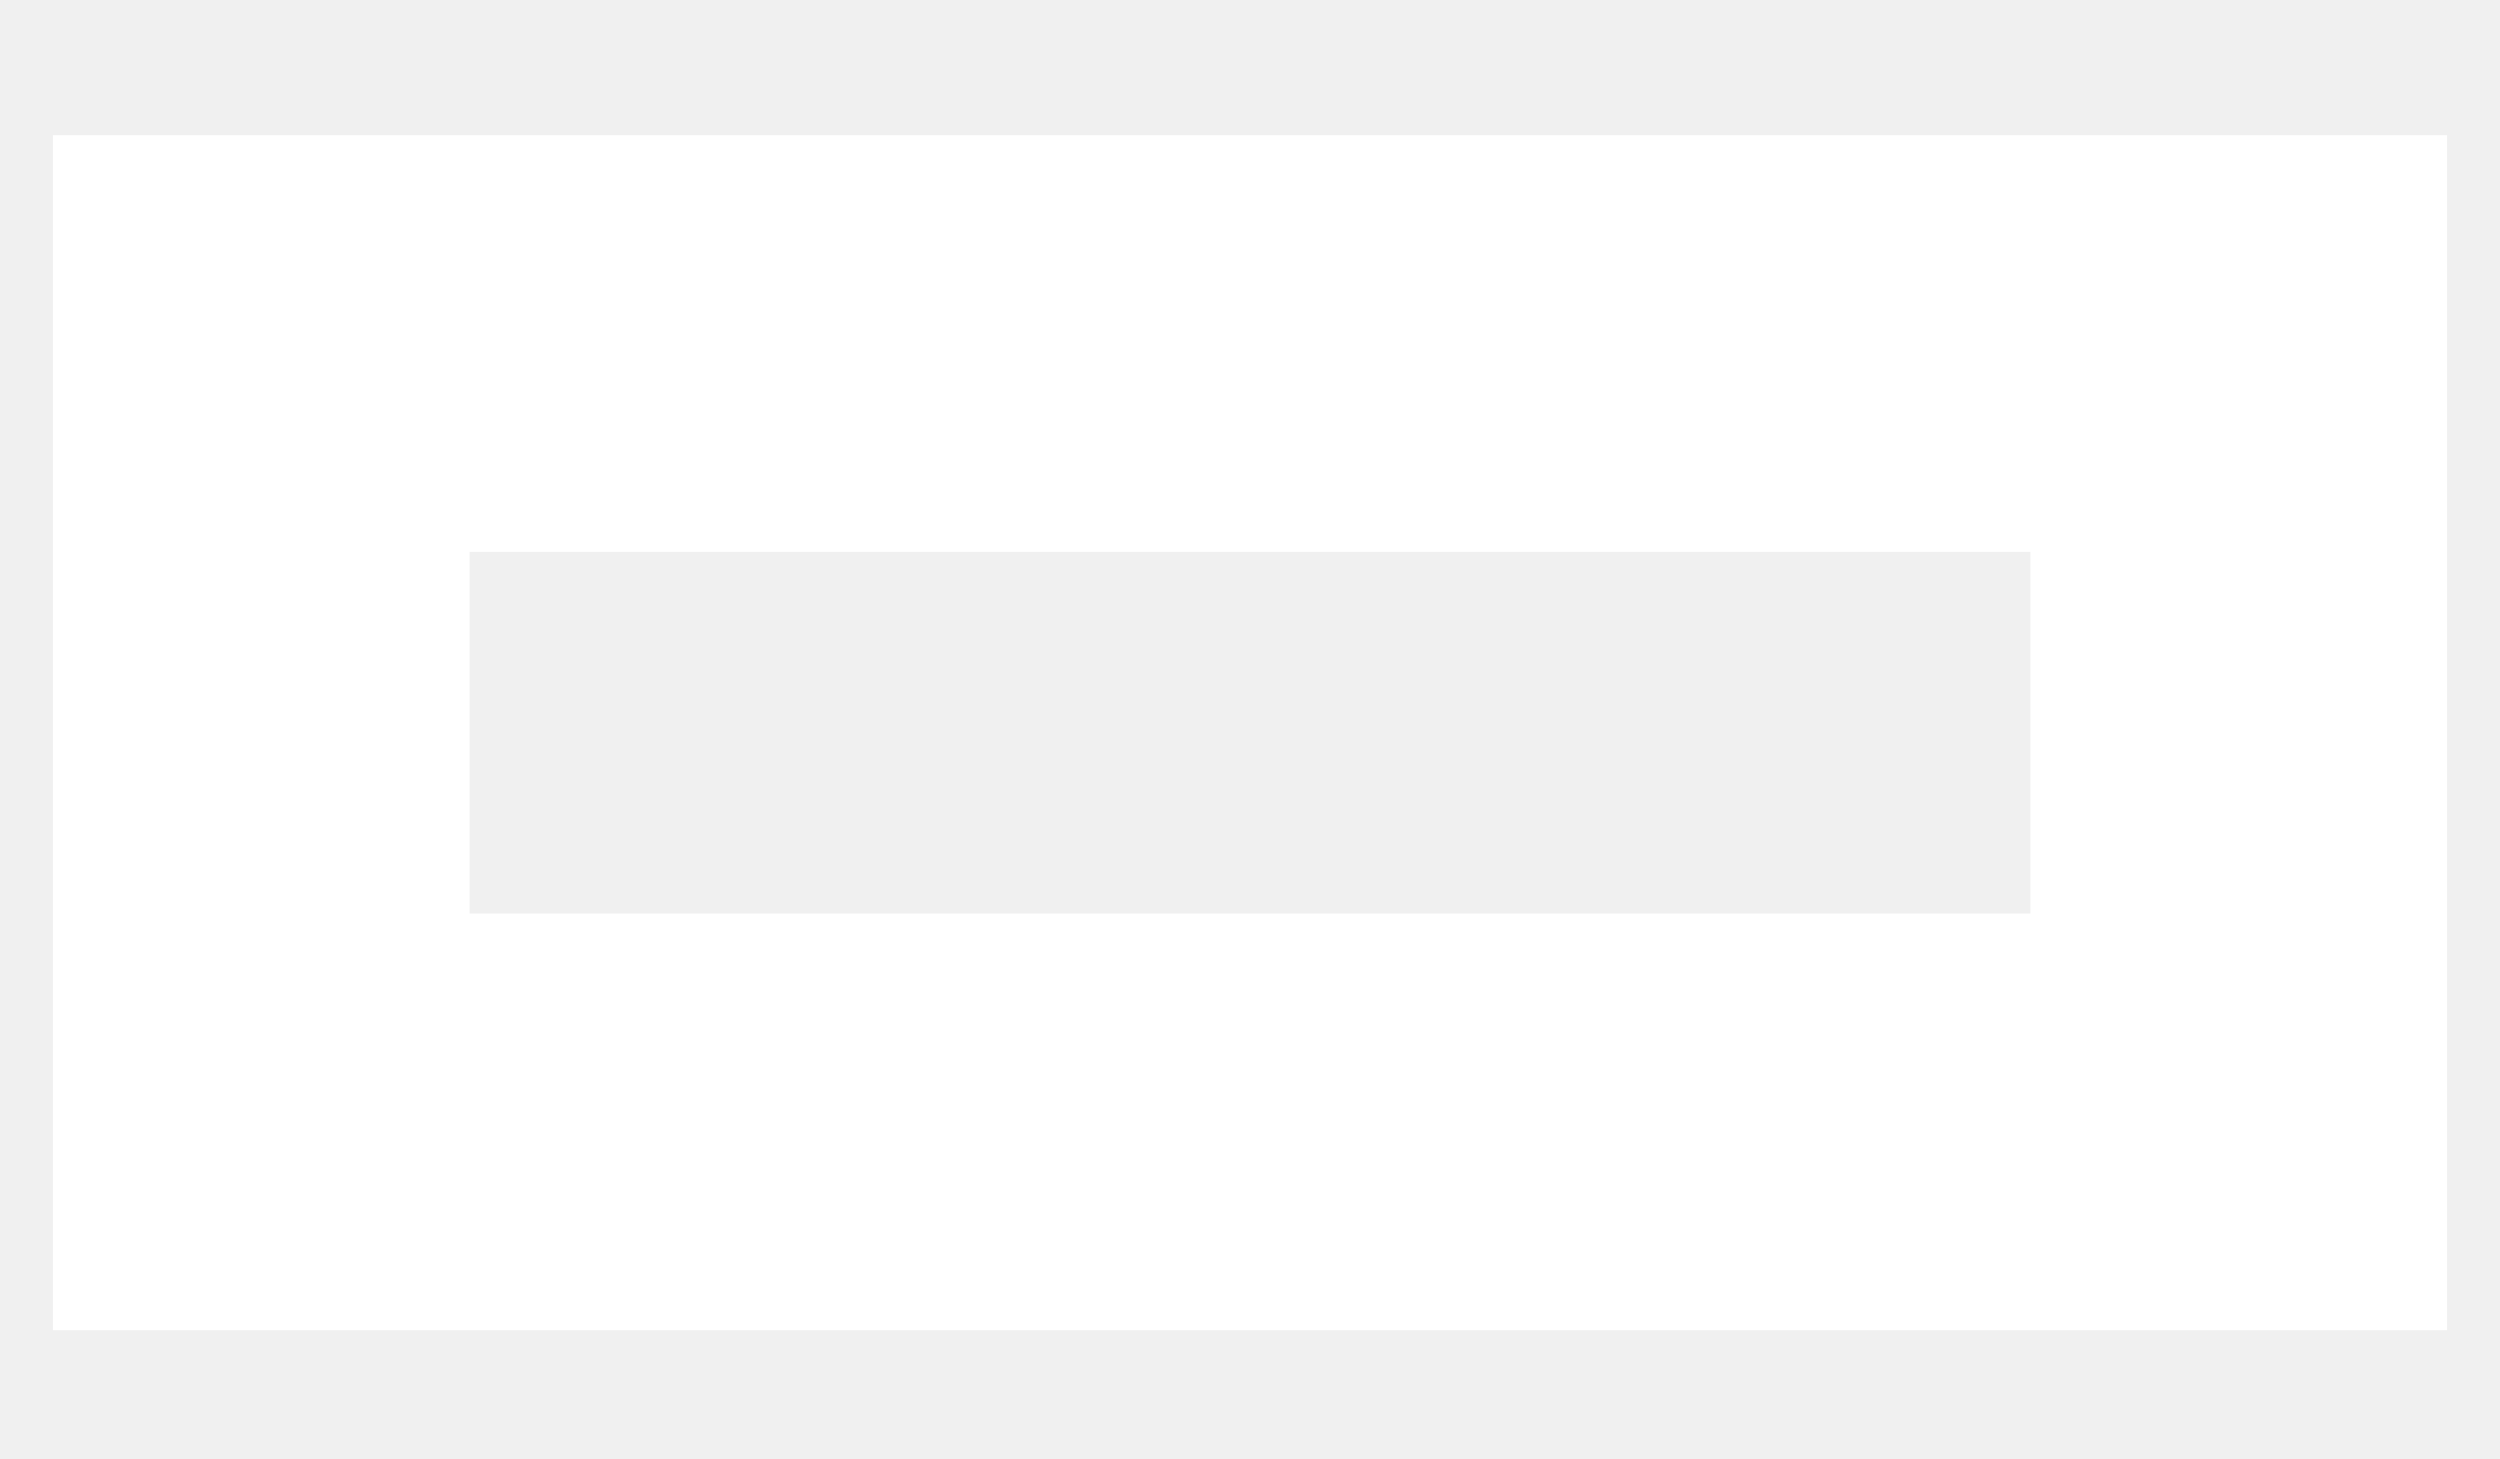
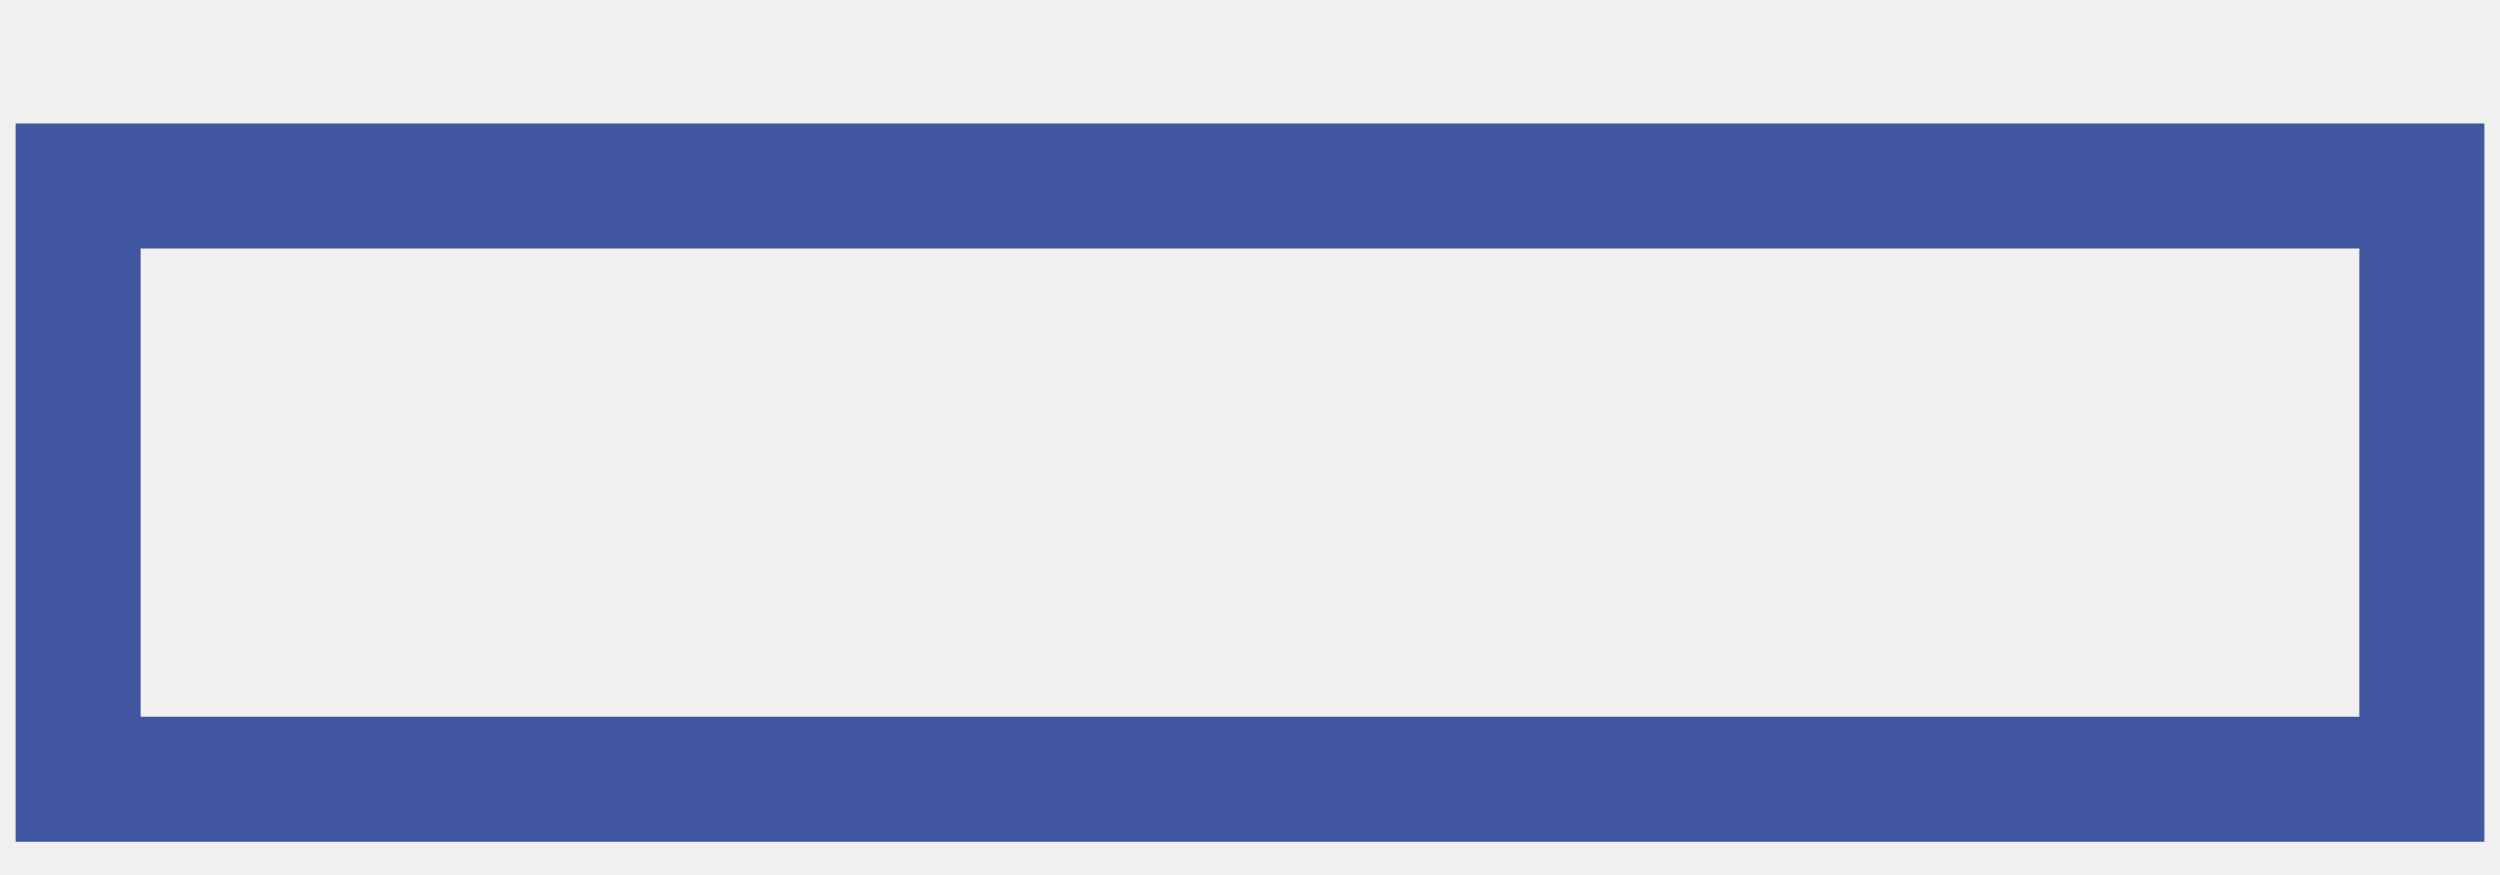
- <svg xmlns="http://www.w3.org/2000/svg" width="12" height="7" viewBox="0 0 12 7" fill="none">
-   <path d="M1.254 5.385H0.254V6.385H1.254V5.385ZM10.746 5.385V6.385H11.746V5.385H10.746ZM10.746 1.649H11.746V0.649H10.746V1.649ZM1.254 1.649V0.649H0.254V1.649H1.254ZM1.254 6.385H10.746V4.385H1.254V6.385ZM11.746 5.385V1.649H9.746V5.385H11.746ZM10.746 0.649H1.254V2.649H10.746V0.649ZM0.254 1.649V5.385H2.254V1.649H0.254Z" fill="white" />
+ <svg xmlns="http://www.w3.org/2000/svg" width="20" height="7" viewBox="0 0 20 7" fill="none">
+   <path d="M0.625 6.234H0.125V6.734H0.625V6.234ZM19.375 6.234V6.734H19.875V6.234H19.375ZM19.375 1.488H19.875V0.988H19.375V1.488ZM0.625 1.488V0.988H0.125V1.488H0.625ZM0.625 6.734H19.375V5.734H0.625V6.734ZM19.875 6.234V1.488H18.875V6.234H19.875ZM19.375 0.988H0.625V1.988H19.375V0.988ZM0.125 1.488V6.234H1.125V1.488H0.125Z" fill="#4056A1" />
</svg>
